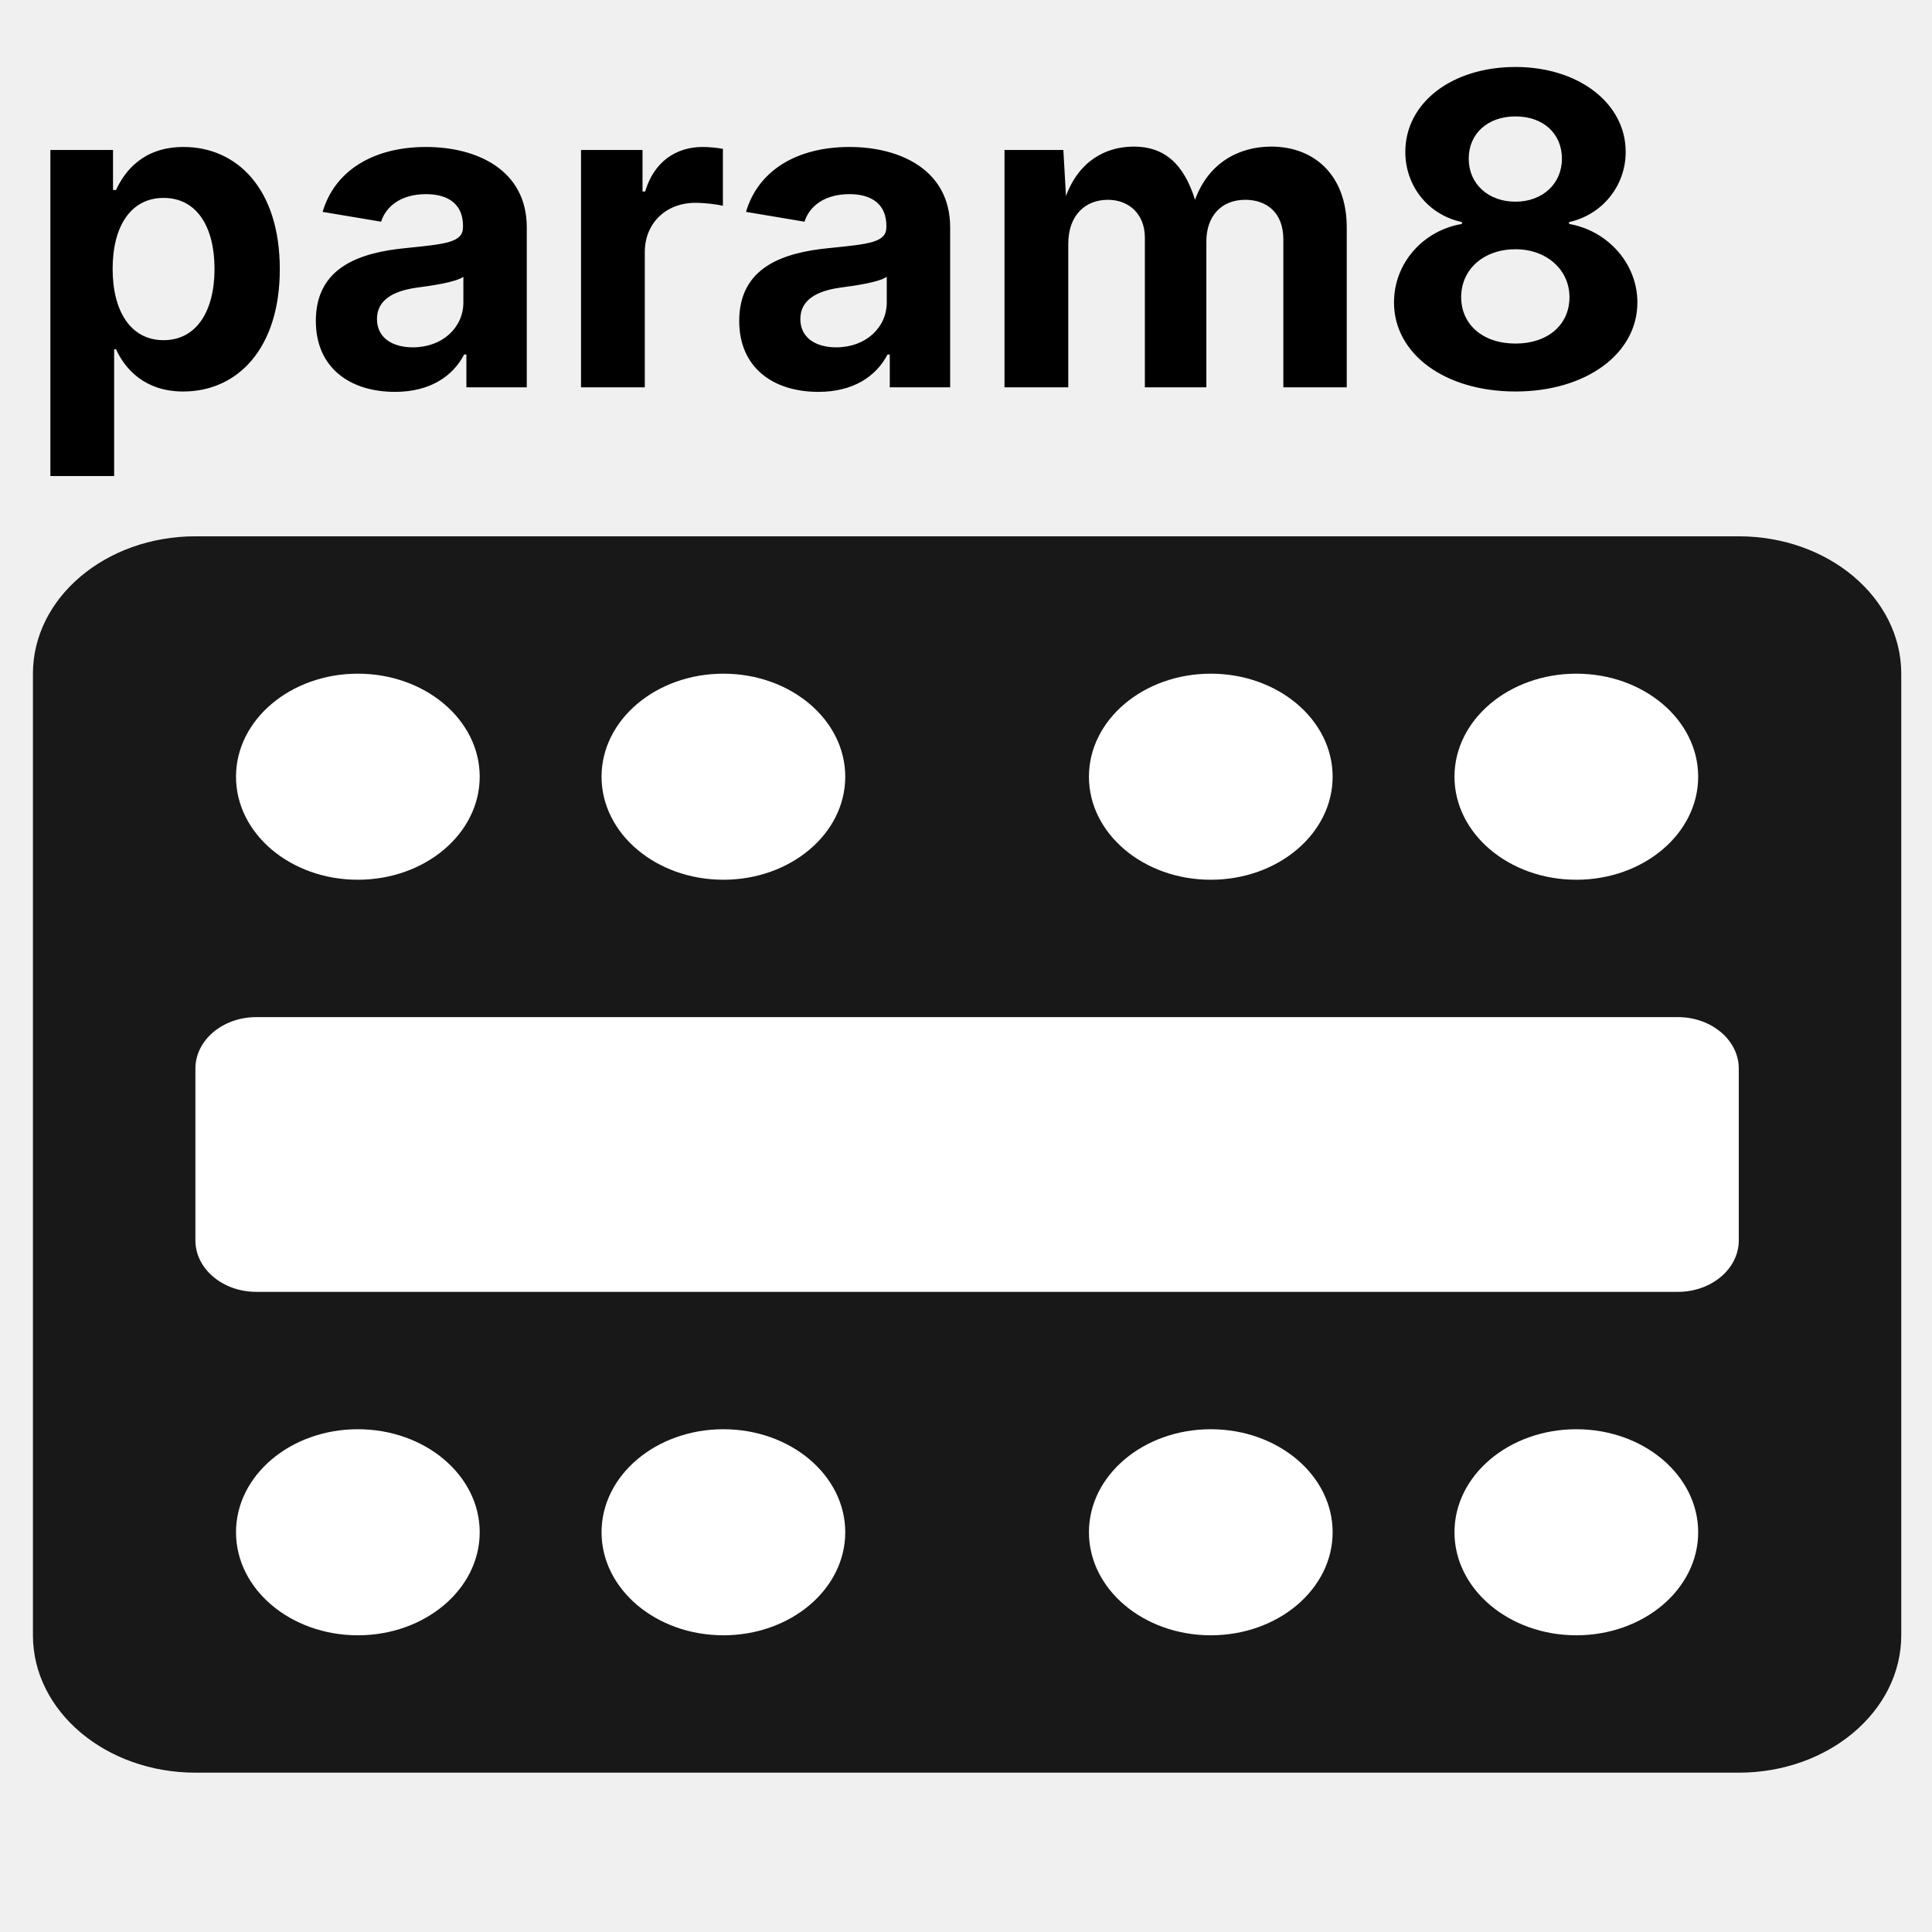
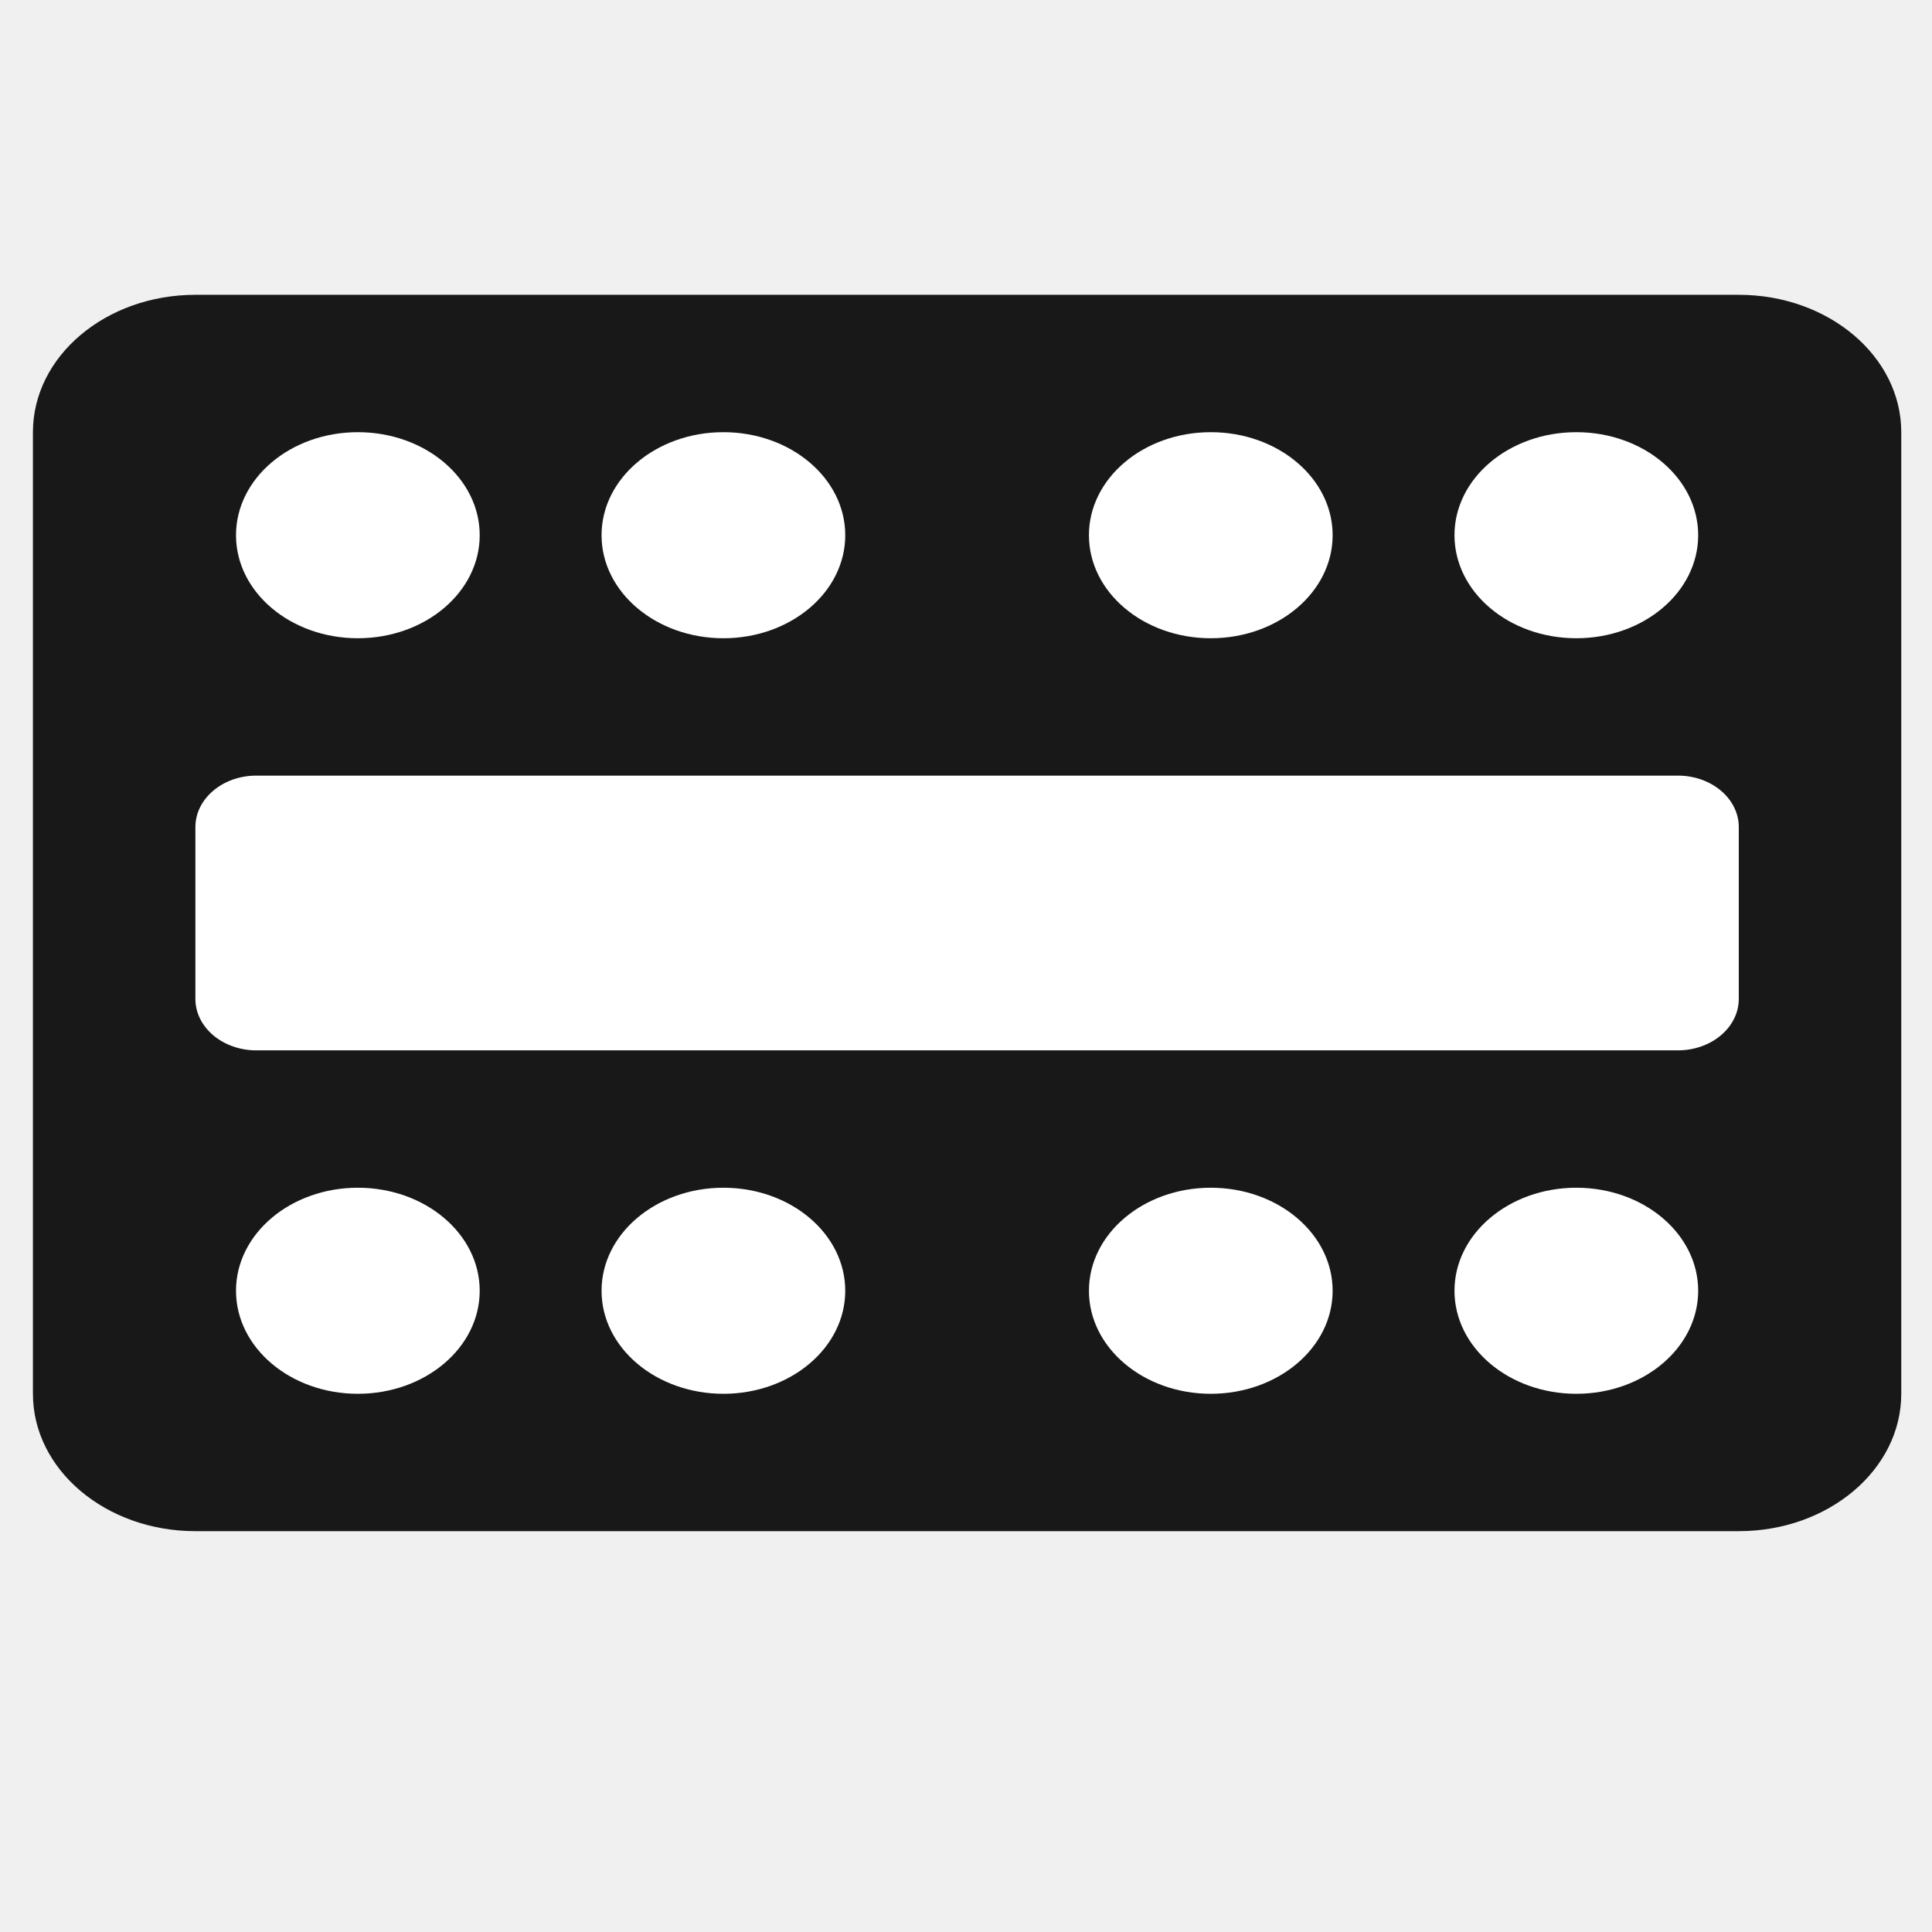
<svg xmlns="http://www.w3.org/2000/svg" viewBox="0 0 80 80" fill="none" version="1.1" id="svg8" width="80" height="80">
  <defs id="defs8" />
  <g id="g1">
-     <g id="g8" transform="matrix(1.68181,0,0,1.422073,1.363619,22.20752)">
+     <g id="g8" transform="matrix(1.68181,0,0,1.422073,1.363619,12.20752)">
      <rect x="0" y="0" width="46" height="36" rx="4" fill="currentColor" opacity="0.9" id="rect1" />
      <circle cx="8" cy="7" r="3" fill="#ffffff" id="circle1" />
      <circle cx="17" cy="7" r="3" fill="#ffffff" id="circle2" />
      <circle cx="29" cy="7" r="3" fill="#ffffff" id="circle3" />
      <circle cx="38" cy="7" r="3" fill="#ffffff" id="circle4" />
      <rect x="4" y="14" width="38" height="8" rx="1.5" fill="#ffffff" id="rect4" />
      <circle cx="8" cy="29" r="3" fill="#ffffff" id="circle5" />
      <circle cx="17" cy="29" r="3" fill="#ffffff" id="circle6" />
      <circle cx="29" cy="29" r="3" fill="#ffffff" id="circle7" />
      <circle cx="38" cy="29" r="3" fill="#ffffff" id="circle8" />
    </g>
-     <text x="0.962" y="16.039" font-family="system-ui, '-apple-system', sans-serif" font-weight="700" font-size="18px" fill="currentColor" id="text8">param8</text>
  </g>
</svg>
